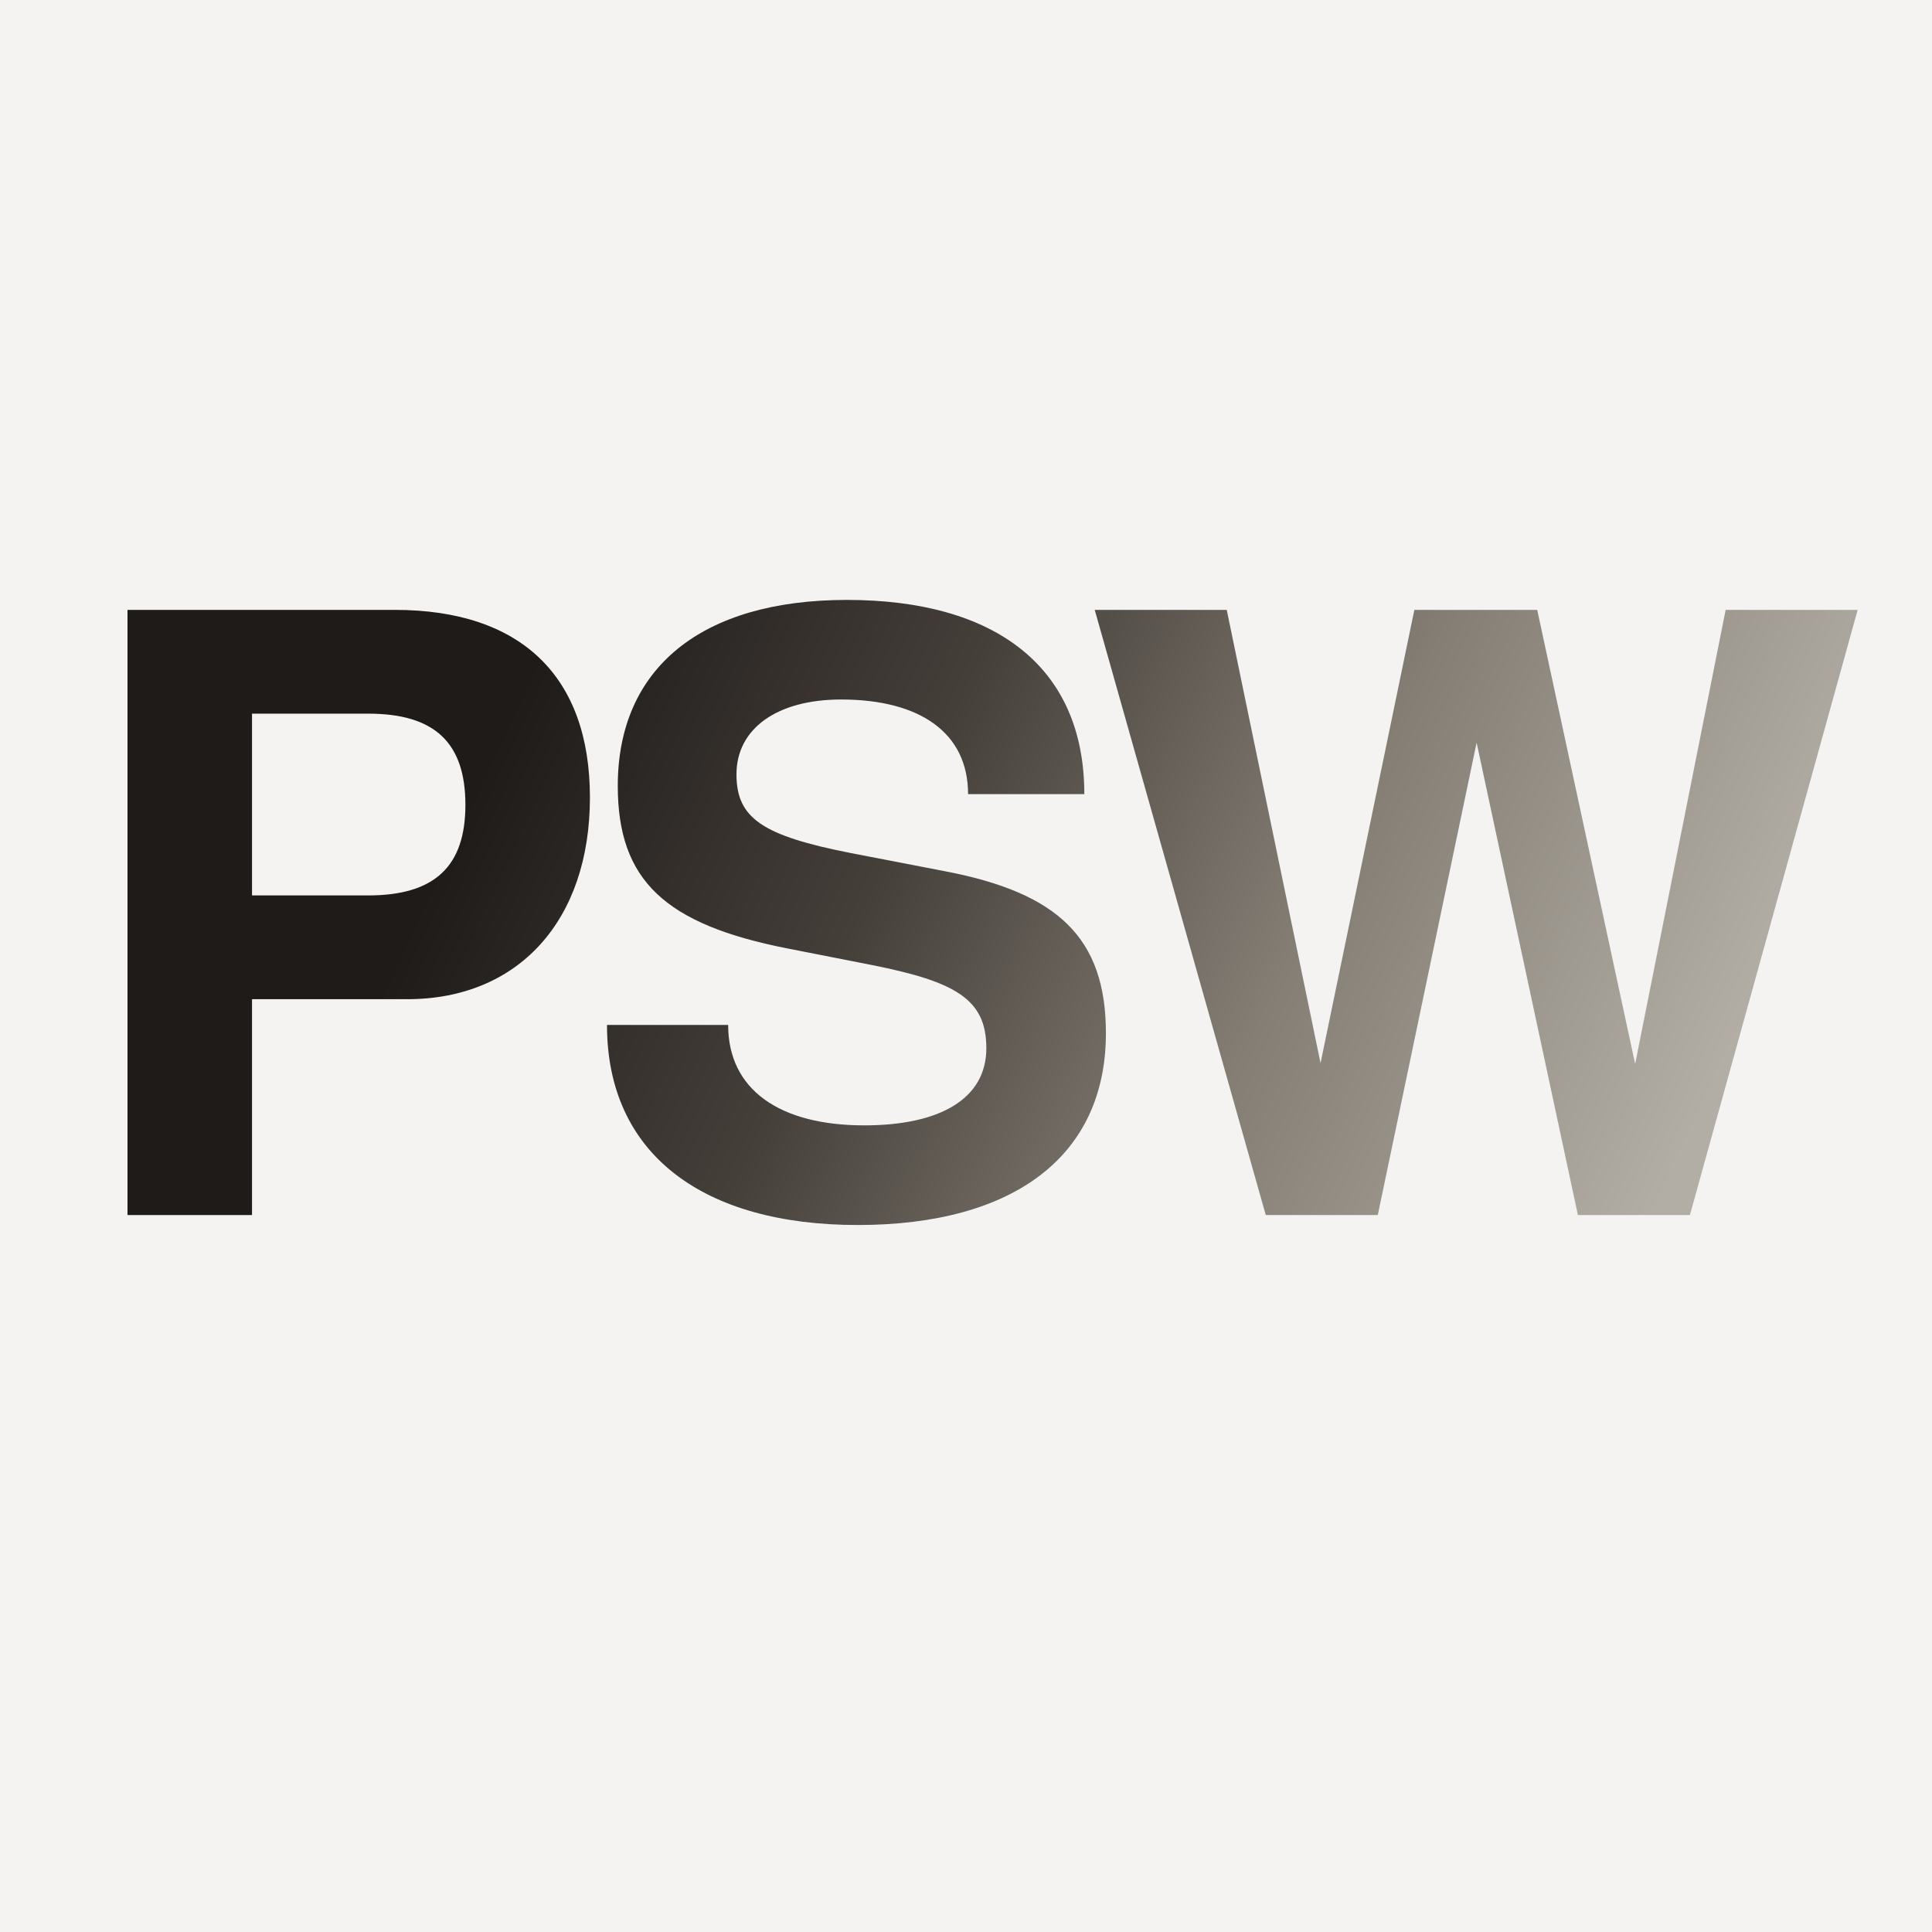
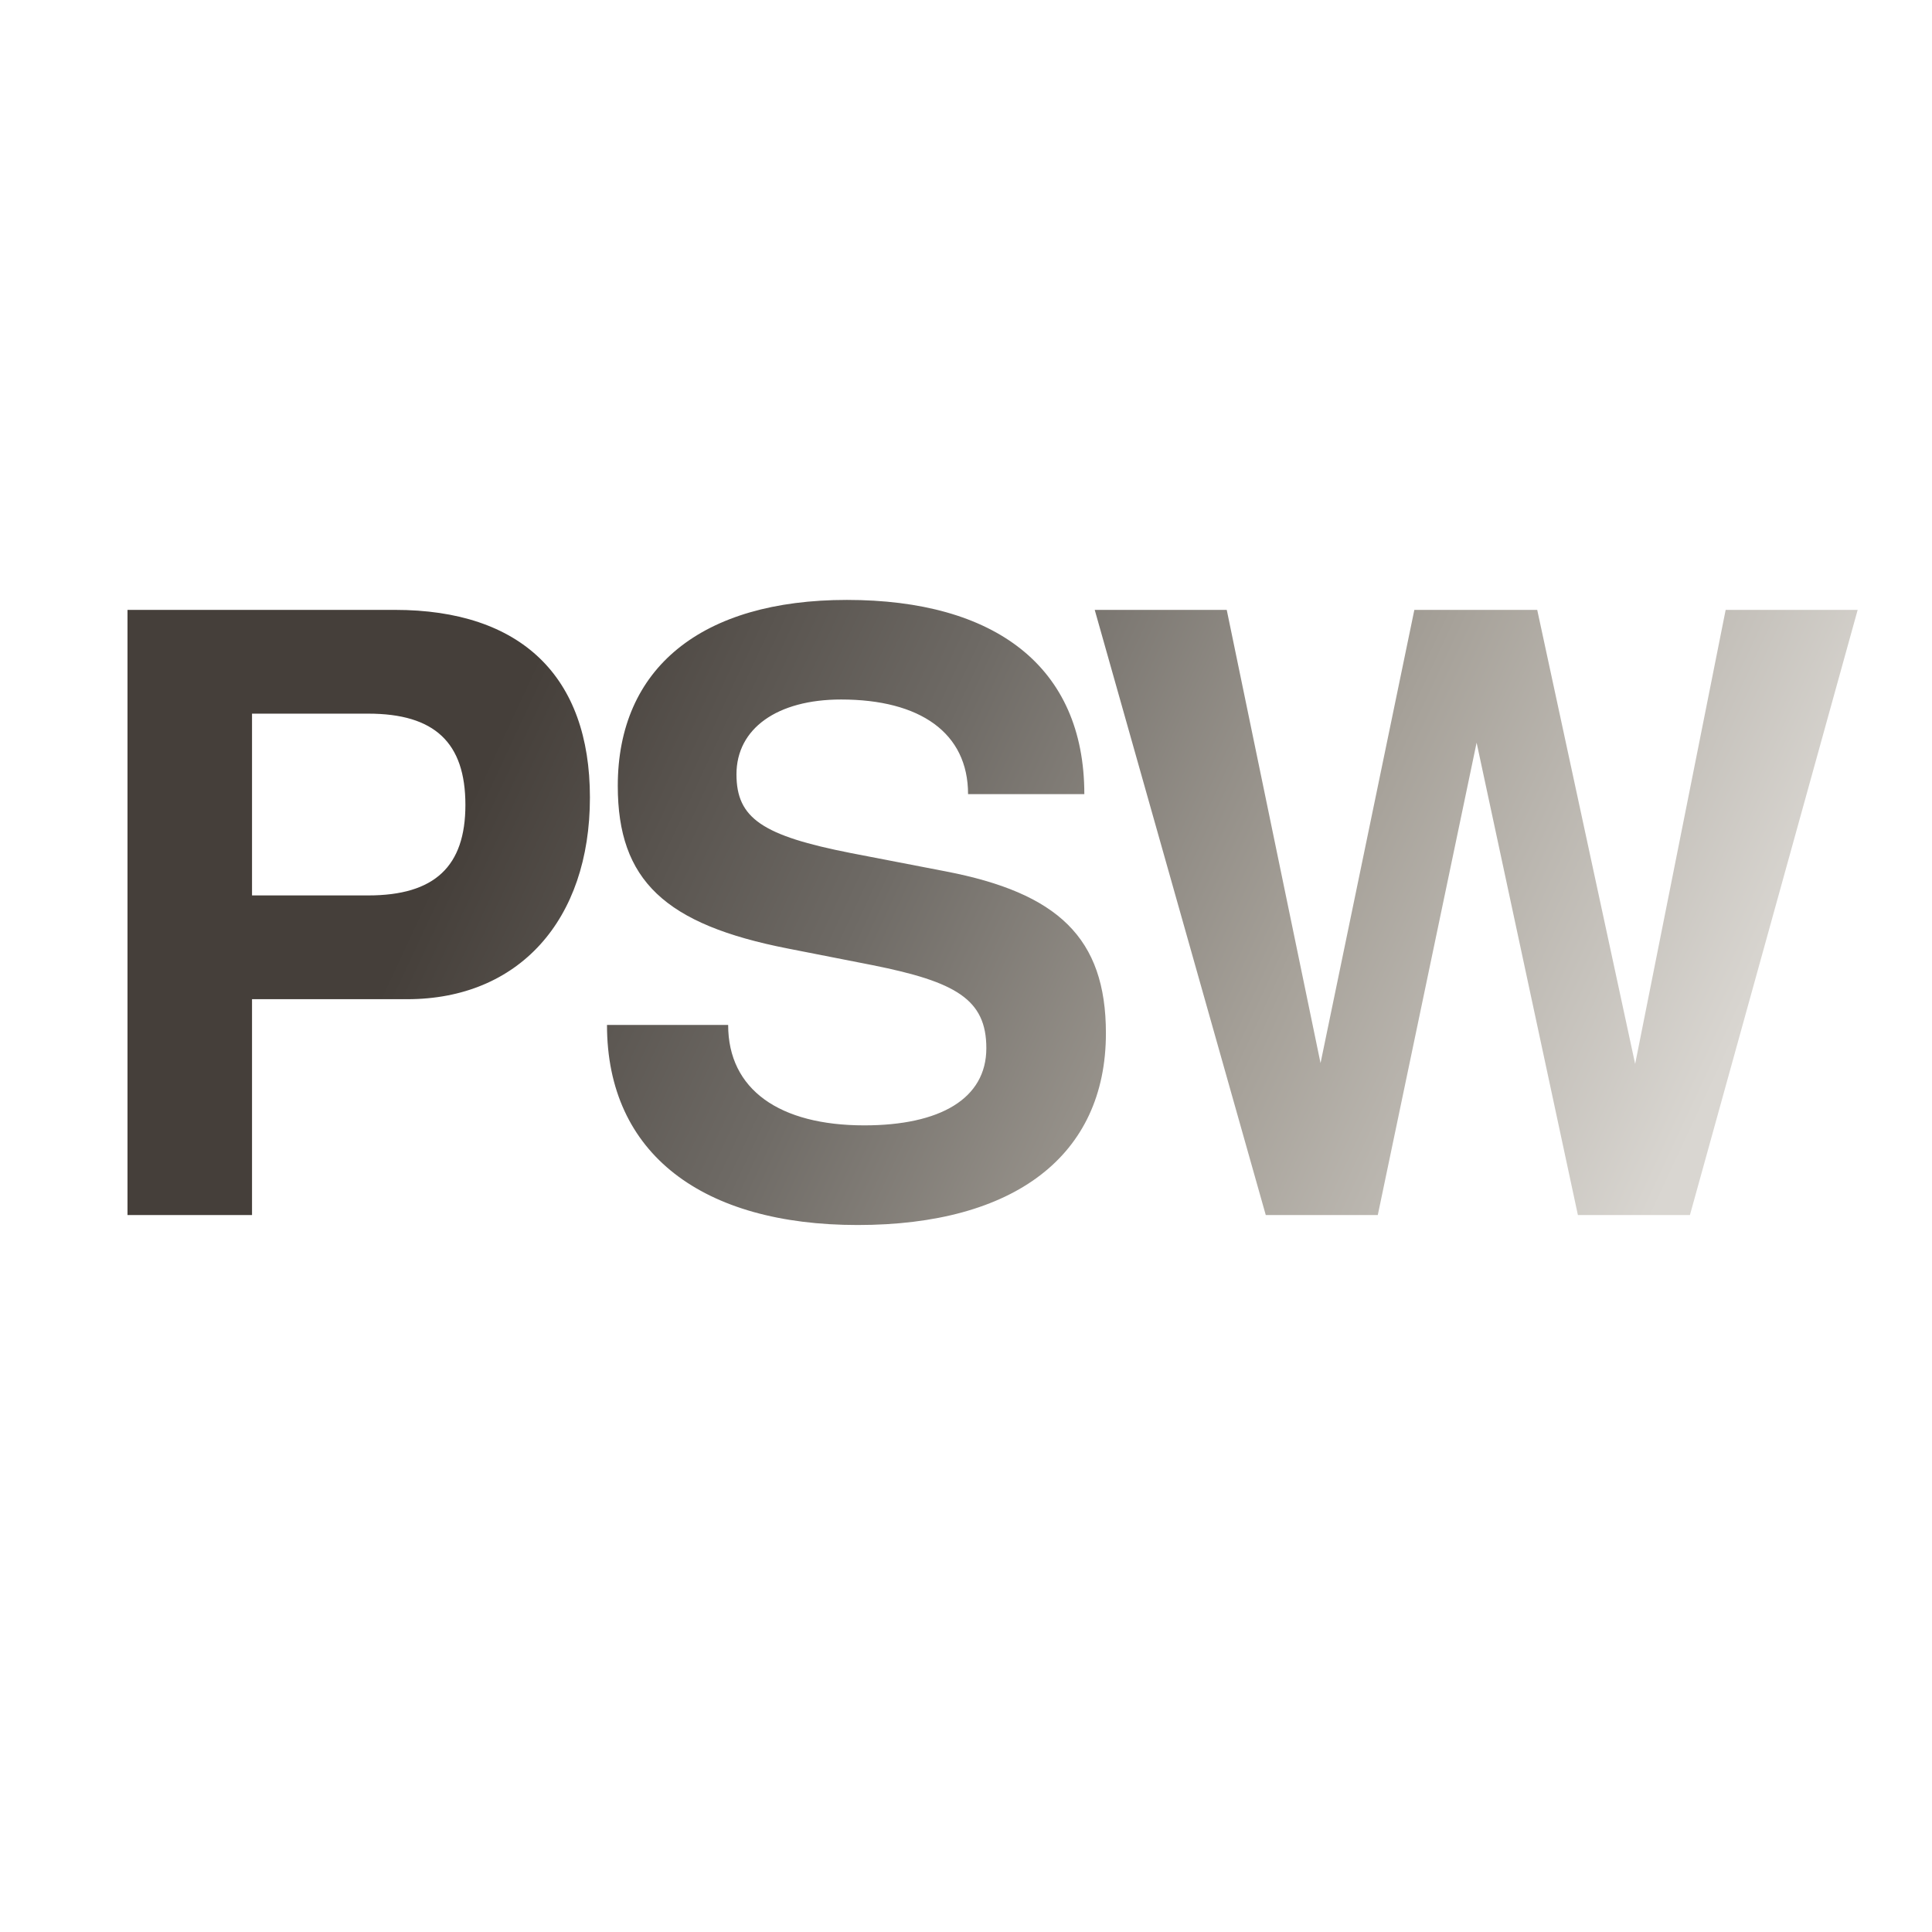
<svg xmlns="http://www.w3.org/2000/svg" viewBox="0 0 512 512">
-   <rect width="512" height="512" fill="#F5F3F1" />
+   <rect width="512" height="512" fill="#ffffff" />
  <defs>
    <linearGradient id="g" gradientUnits="userSpaceOnUse" x1="130" y1="200" x2="430" y2="340">
-       <stop offset="0%" stop-color="#1E1B19" />
-       <stop offset="32%" stop-color="#453F3A" />
-       <stop offset="65%" stop-color="#847E75" />
-       <stop offset="100%" stop-color="#B3AEA5" />
+       <stop offset="0%" stop-color="#453F3A" />
+       <stop offset="32%" stop-color="#6E6A65" />
+       <stop offset="65%" stop-color="#A6A199" />
+       <stop offset="100%" stop-color="#D9D6D1" />
    </linearGradient>
  </defs>
  <text x="256" y="322" text-anchor="middle" font-family="Arial Black, Helvetica Neue, sans-serif" font-weight="900" font-size="220" letter-spacing="-10" fill="url(#g)">PSW</text>
</svg>
